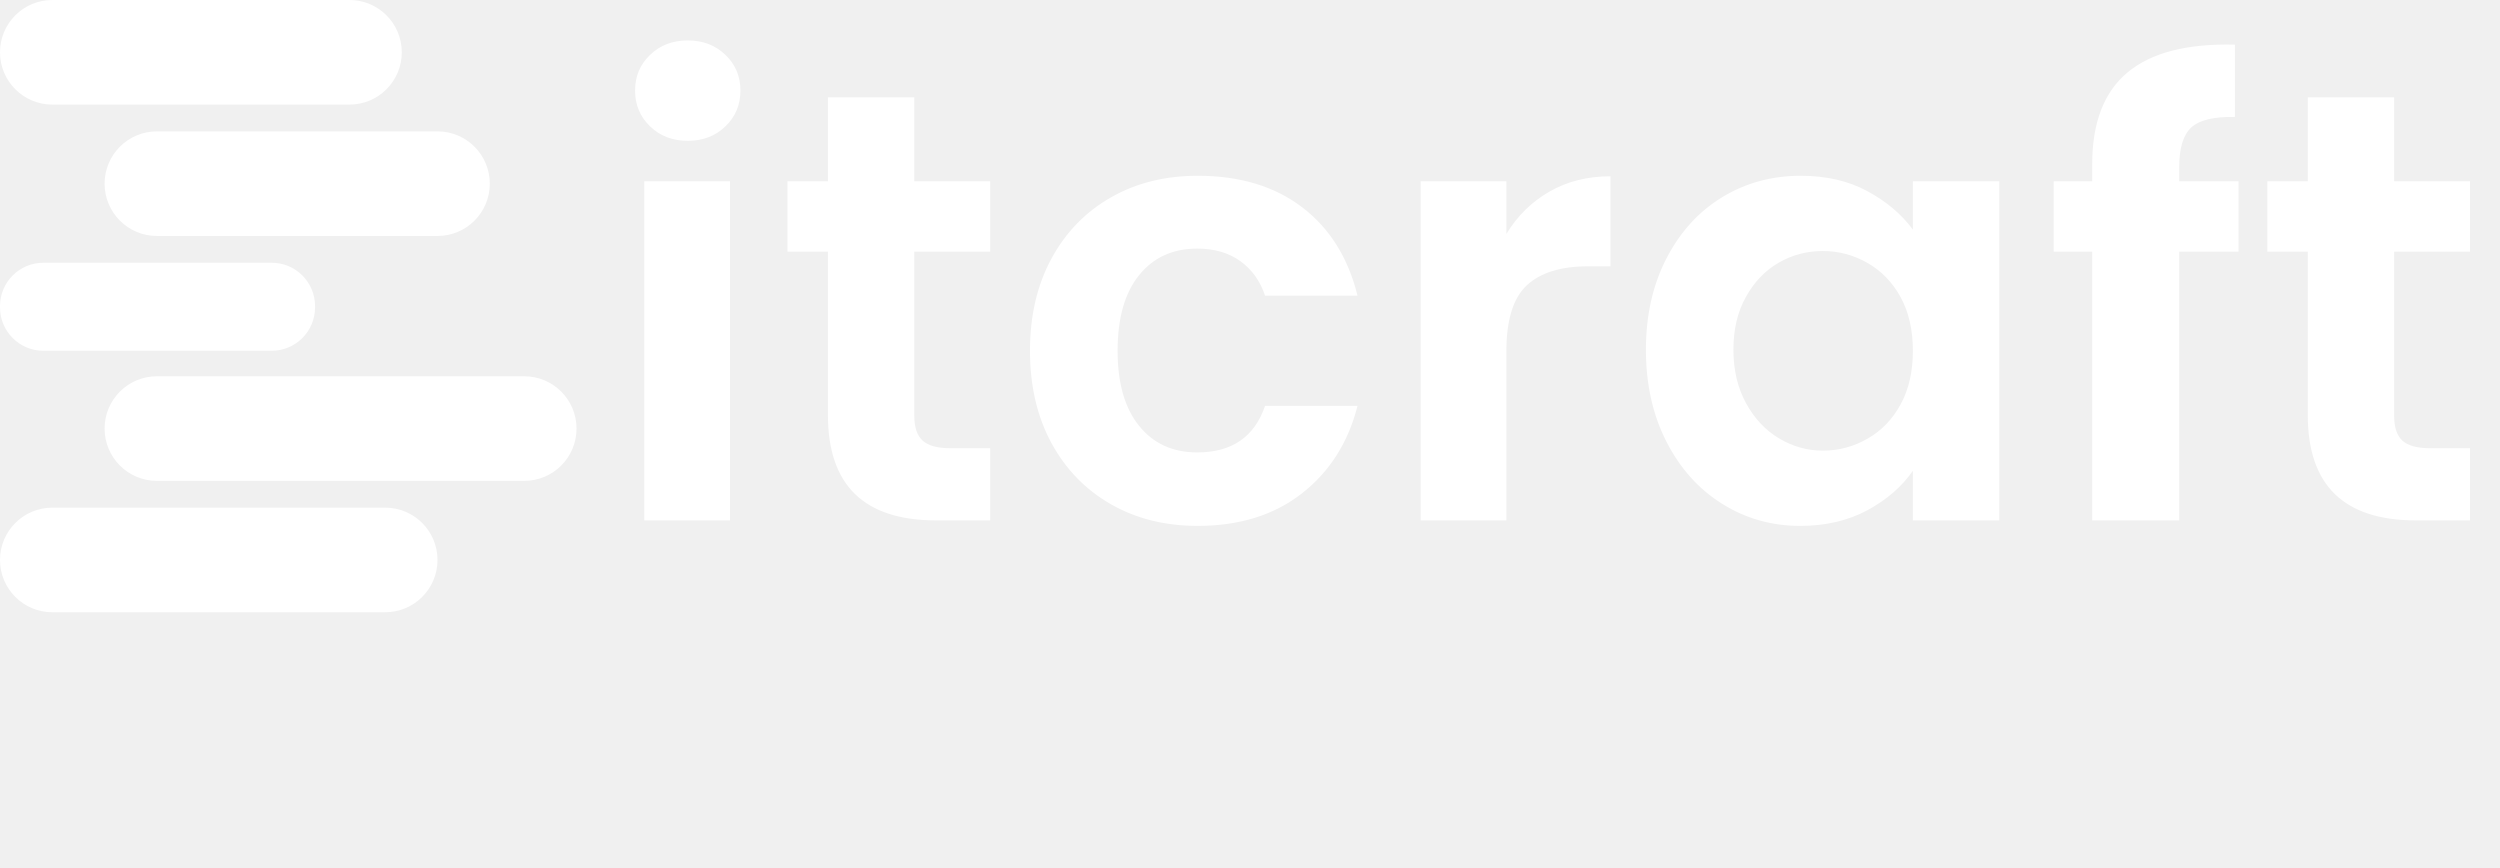
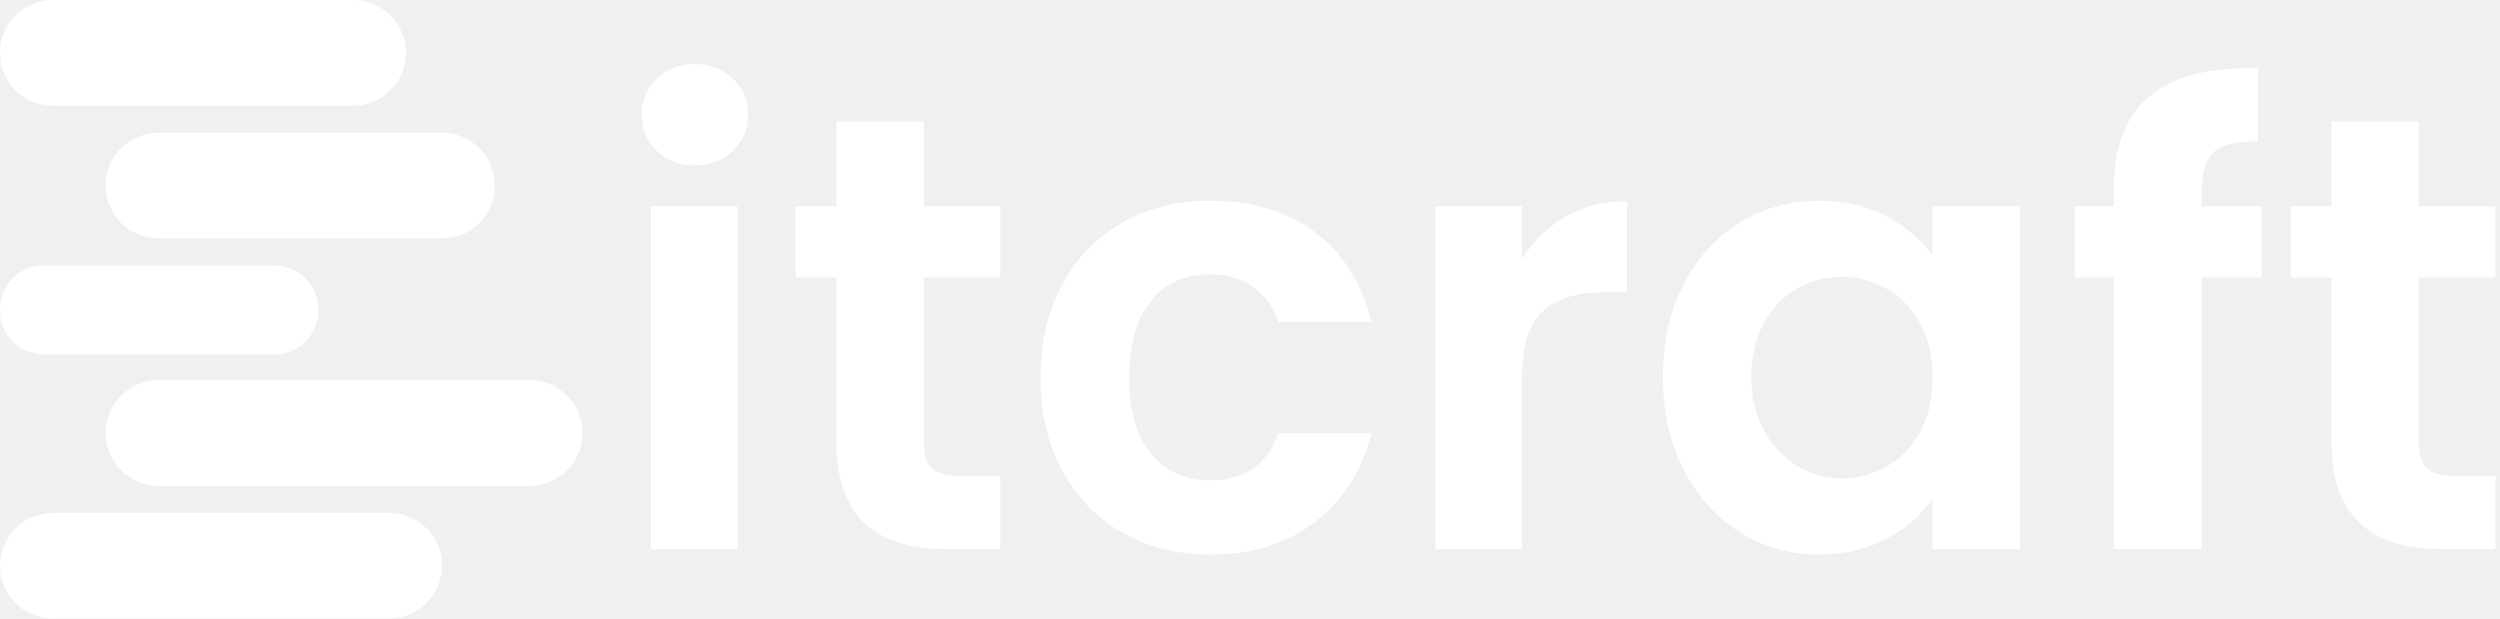
- <svg xmlns="http://www.w3.org/2000/svg" viewBox="0 0 196 68" width="196" height="68">
+ <svg xmlns="http://www.w3.org/2000/svg" viewBox="0 0 194 48" width="194" height="48">
  <g fill="#FFFFFF">
    <g>
      <rect x="0" y="0" width="31.5" height="8.2" rx="4.1" />
      <rect x="8.2" y="10.3" width="30.2" height="8.2" rx="4.1" />
      <rect x="0" y="20.6" width="24.7" height="6.9" rx="3.4" />
      <rect x="8.2" y="29.5" width="37" height="8.2" rx="4.1" />
      <rect x="0" y="39.8" width="34.3" height="8.2" rx="4.1" />
    </g>
-     <g transform="translate(47.2, -9.6)">
+     <g transform="translate(47.2, -7.8)">
      <path d="M6.72 20.64Q4.94 20.64 3.77 19.51Q2.59 18.38 2.59 16.70L2.59 16.70Q2.59 15.02 3.77 13.90Q4.94 12.77 6.72 12.77L6.72 12.77Q8.50 12.77 9.67 13.90Q10.85 15.02 10.85 16.70L10.85 16.70Q10.85 18.38 9.67 19.51Q8.50 20.64 6.72 20.64L6.72 20.64ZM3.31 23.81L10.03 23.81L10.03 50.40L3.31 50.40L3.31 23.81ZM30.43 29.33L24.48 29.33L24.48 42.19Q24.48 43.54 25.13 44.14Q25.78 44.74 27.31 44.74L27.31 44.74L30.43 44.74L30.43 50.40L26.21 50.40Q17.71 50.40 17.71 42.14L17.71 42.14L17.71 29.33L14.54 29.33L14.54 23.81L17.71 23.81L17.71 17.23L24.48 17.23L24.48 23.81L30.43 23.81L30.43 29.33ZM33.55 37.10Q33.55 32.98 35.23 29.88Q36.91 26.78 39.89 25.08Q42.86 23.38 46.70 23.38L46.70 23.38Q51.65 23.38 54.89 25.85Q58.13 28.32 59.23 32.78L59.23 32.78L51.98 32.78Q51.41 31.06 50.04 30.07Q48.67 29.09 46.66 29.09L46.66 29.09Q43.78 29.09 42.10 31.18Q40.42 33.26 40.42 37.10L40.42 37.10Q40.42 40.90 42.10 42.98Q43.78 45.07 46.66 45.07L46.66 45.07Q50.74 45.07 51.98 41.42L51.98 41.42L59.23 41.42Q58.13 45.74 54.86 48.29Q51.60 50.83 46.70 50.83L46.70 50.83Q42.86 50.83 39.89 49.13Q36.91 47.42 35.23 44.33Q33.55 41.23 33.55 37.10L33.55 37.10ZM70.90 27.94Q72.19 25.82 74.28 24.62Q76.37 23.42 79.06 23.42L79.06 23.42L79.06 30.48L77.28 30.48Q74.11 30.48 72.50 31.97Q70.90 33.46 70.90 37.15L70.90 37.15L70.90 50.40L64.18 50.40L64.18 23.81L70.90 23.81L70.90 27.94ZM81.84 37.01Q81.84 32.98 83.45 29.86Q85.06 26.74 87.82 25.06Q90.58 23.38 93.98 23.38L93.98 23.38Q96.96 23.38 99.19 24.58Q101.42 25.78 102.77 27.60L102.77 27.60L102.77 23.81L109.54 23.81L109.54 50.40L102.77 50.40L102.77 46.51Q101.47 48.38 99.19 49.61Q96.91 50.83 93.94 50.83L93.94 50.83Q90.58 50.83 87.82 49.10Q85.06 47.38 83.45 44.23Q81.84 41.09 81.84 37.01L81.84 37.01ZM102.77 37.10Q102.77 34.66 101.81 32.90Q100.85 31.15 99.22 30.22Q97.58 29.28 95.71 29.28L95.71 29.28Q93.84 29.28 92.26 30.19Q90.67 31.10 89.69 32.86Q88.70 34.61 88.70 37.01L88.70 37.01Q88.70 39.41 89.69 41.21Q90.67 43.01 92.28 43.97Q93.89 44.93 95.71 44.93L95.71 44.93Q97.58 44.93 99.22 43.99Q100.85 43.06 101.81 41.30Q102.77 39.55 102.77 37.10L102.77 37.10ZM128.30 23.81L128.30 29.33L123.65 29.33L123.65 50.40L116.83 50.40L116.83 29.33L113.81 29.33L113.81 23.81L116.83 23.81L116.83 22.46Q116.83 17.57 119.62 15.26Q122.40 12.96 128.02 13.10L128.02 13.10L128.02 18.77Q125.57 18.72 124.61 19.58Q123.65 20.45 123.65 22.70L123.65 22.70L123.65 23.81L128.30 23.81ZM146.45 29.33L140.50 29.33L140.50 42.19Q140.50 43.54 141.14 44.14Q141.79 44.74 143.33 44.74L143.33 44.74L146.45 44.74L146.45 50.40L142.22 50.40Q133.73 50.40 133.73 42.14L133.73 42.14L133.73 29.33L130.56 29.33L130.56 23.81L133.73 23.81L133.73 17.23L140.50 17.23L140.50 23.81L146.45 23.81L146.45 29.33Z" />
    </g>
  </g>
</svg>
